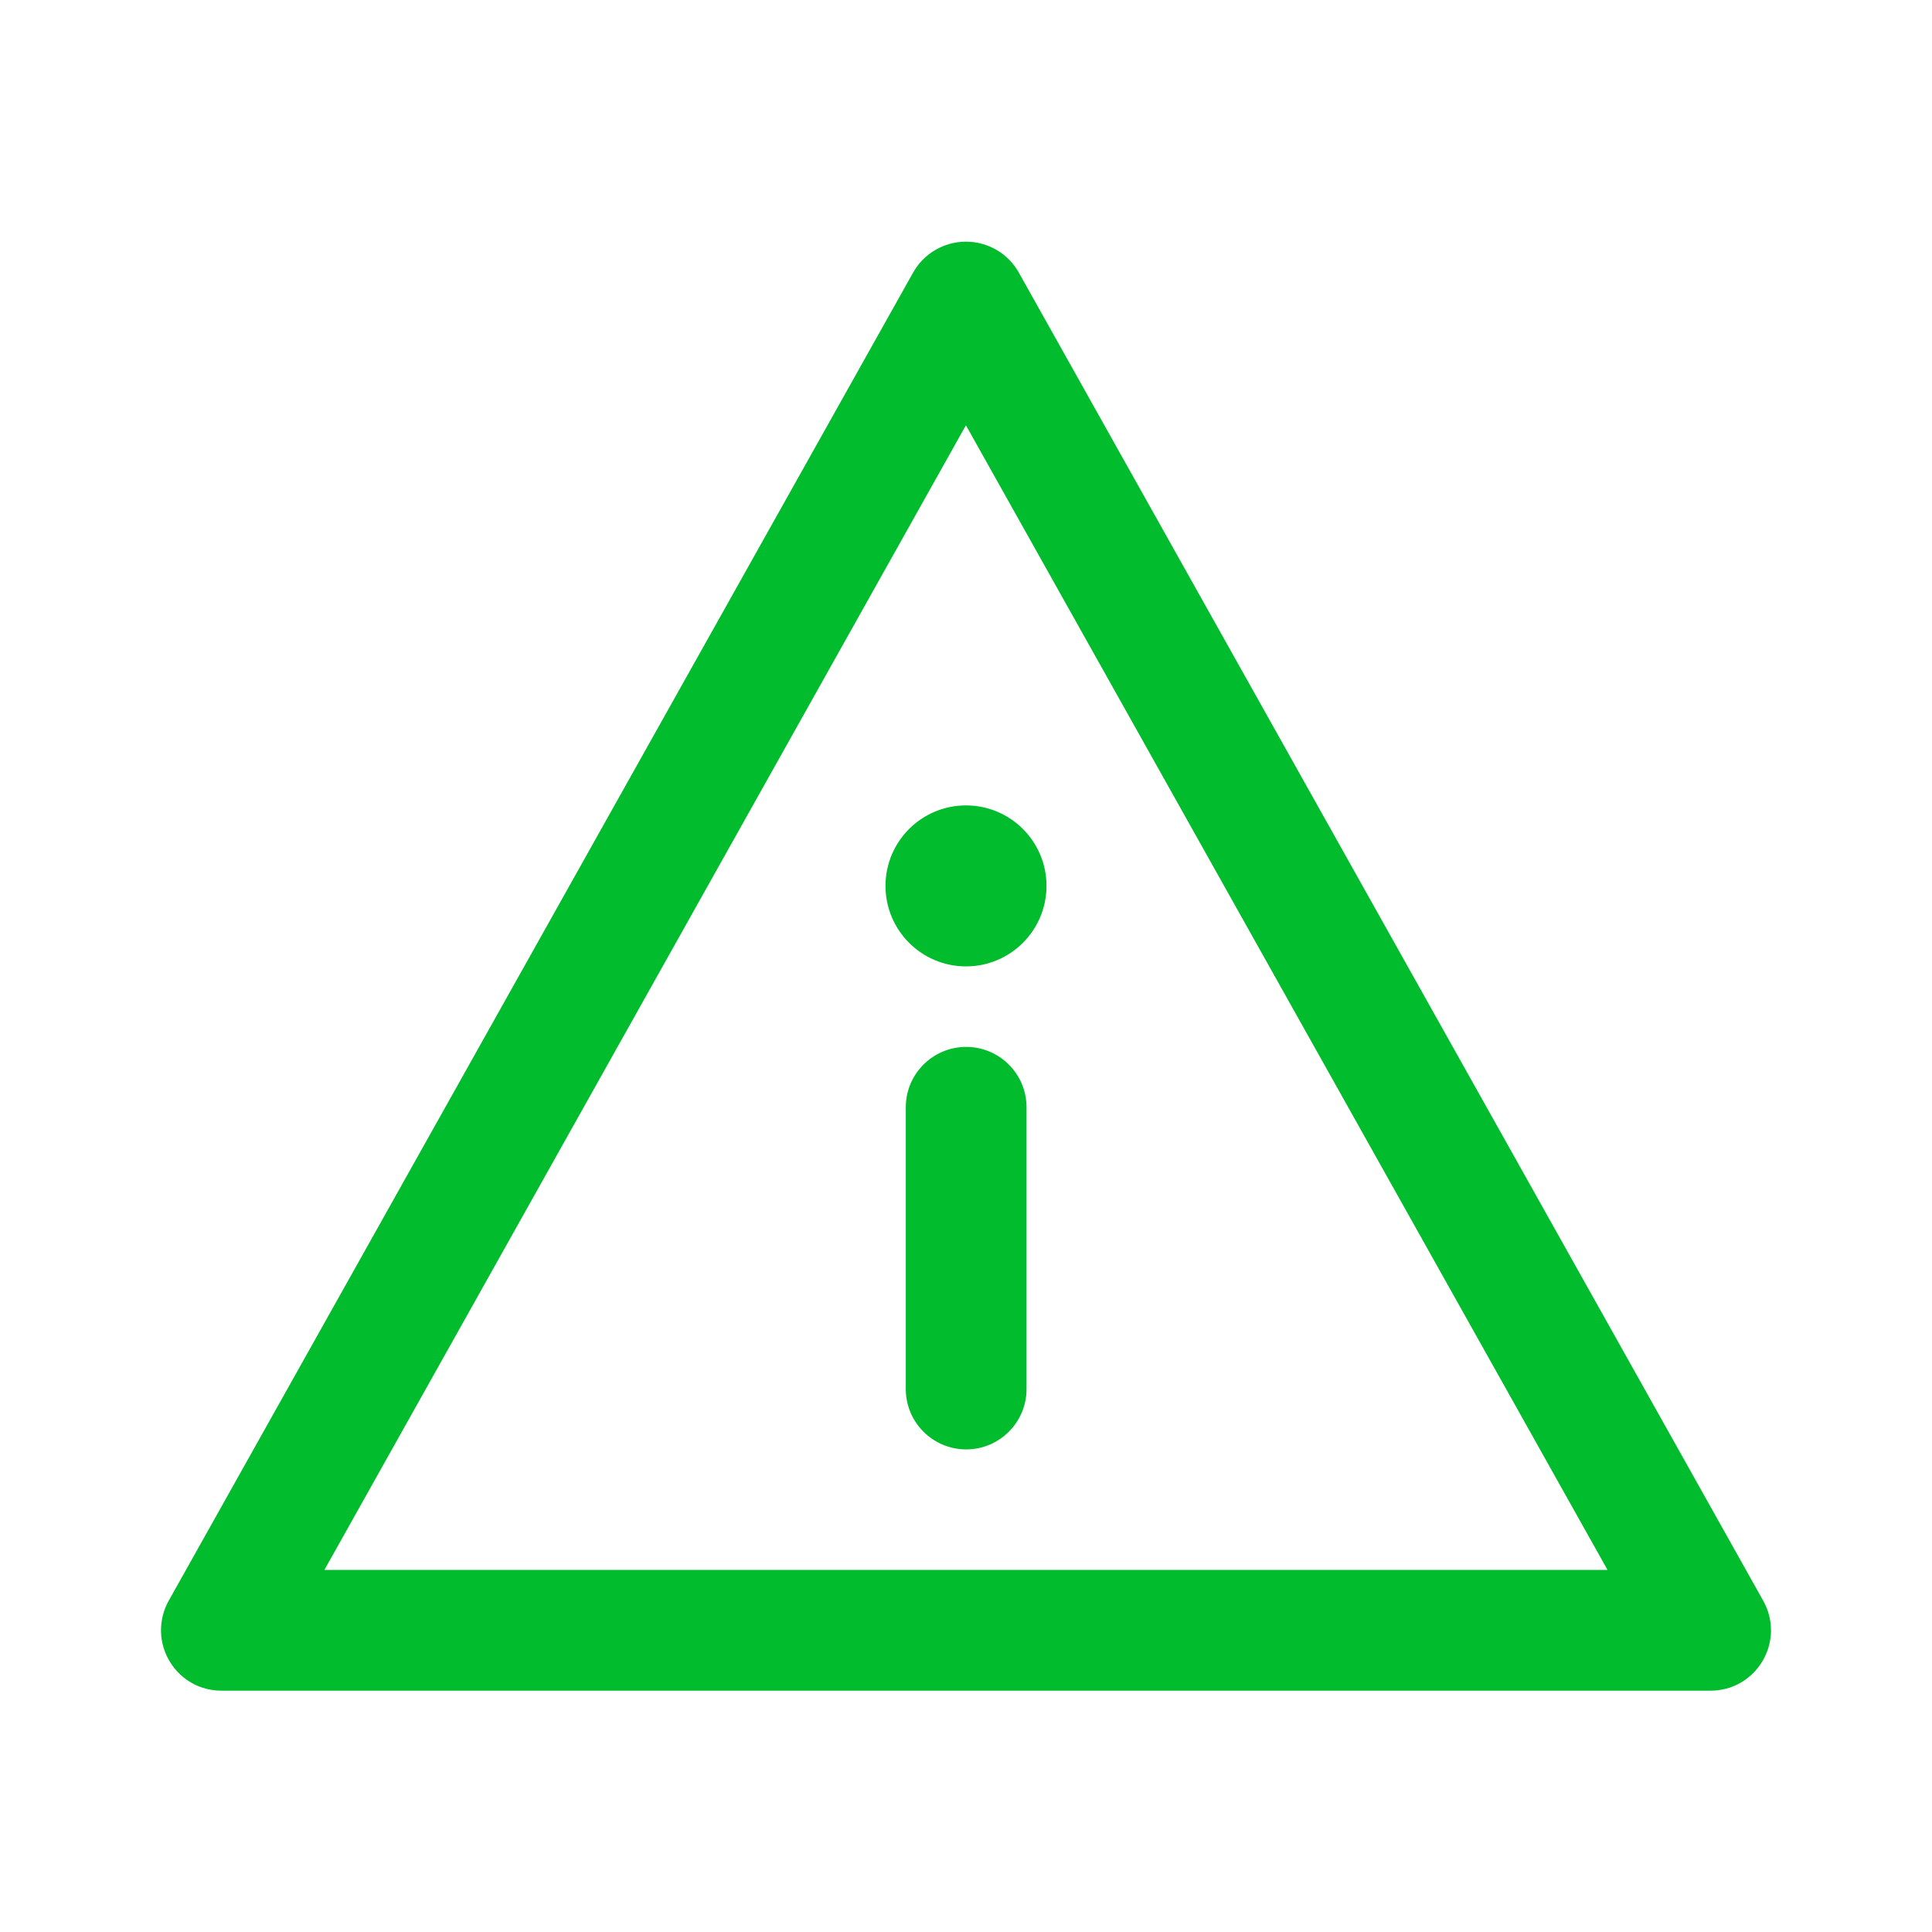
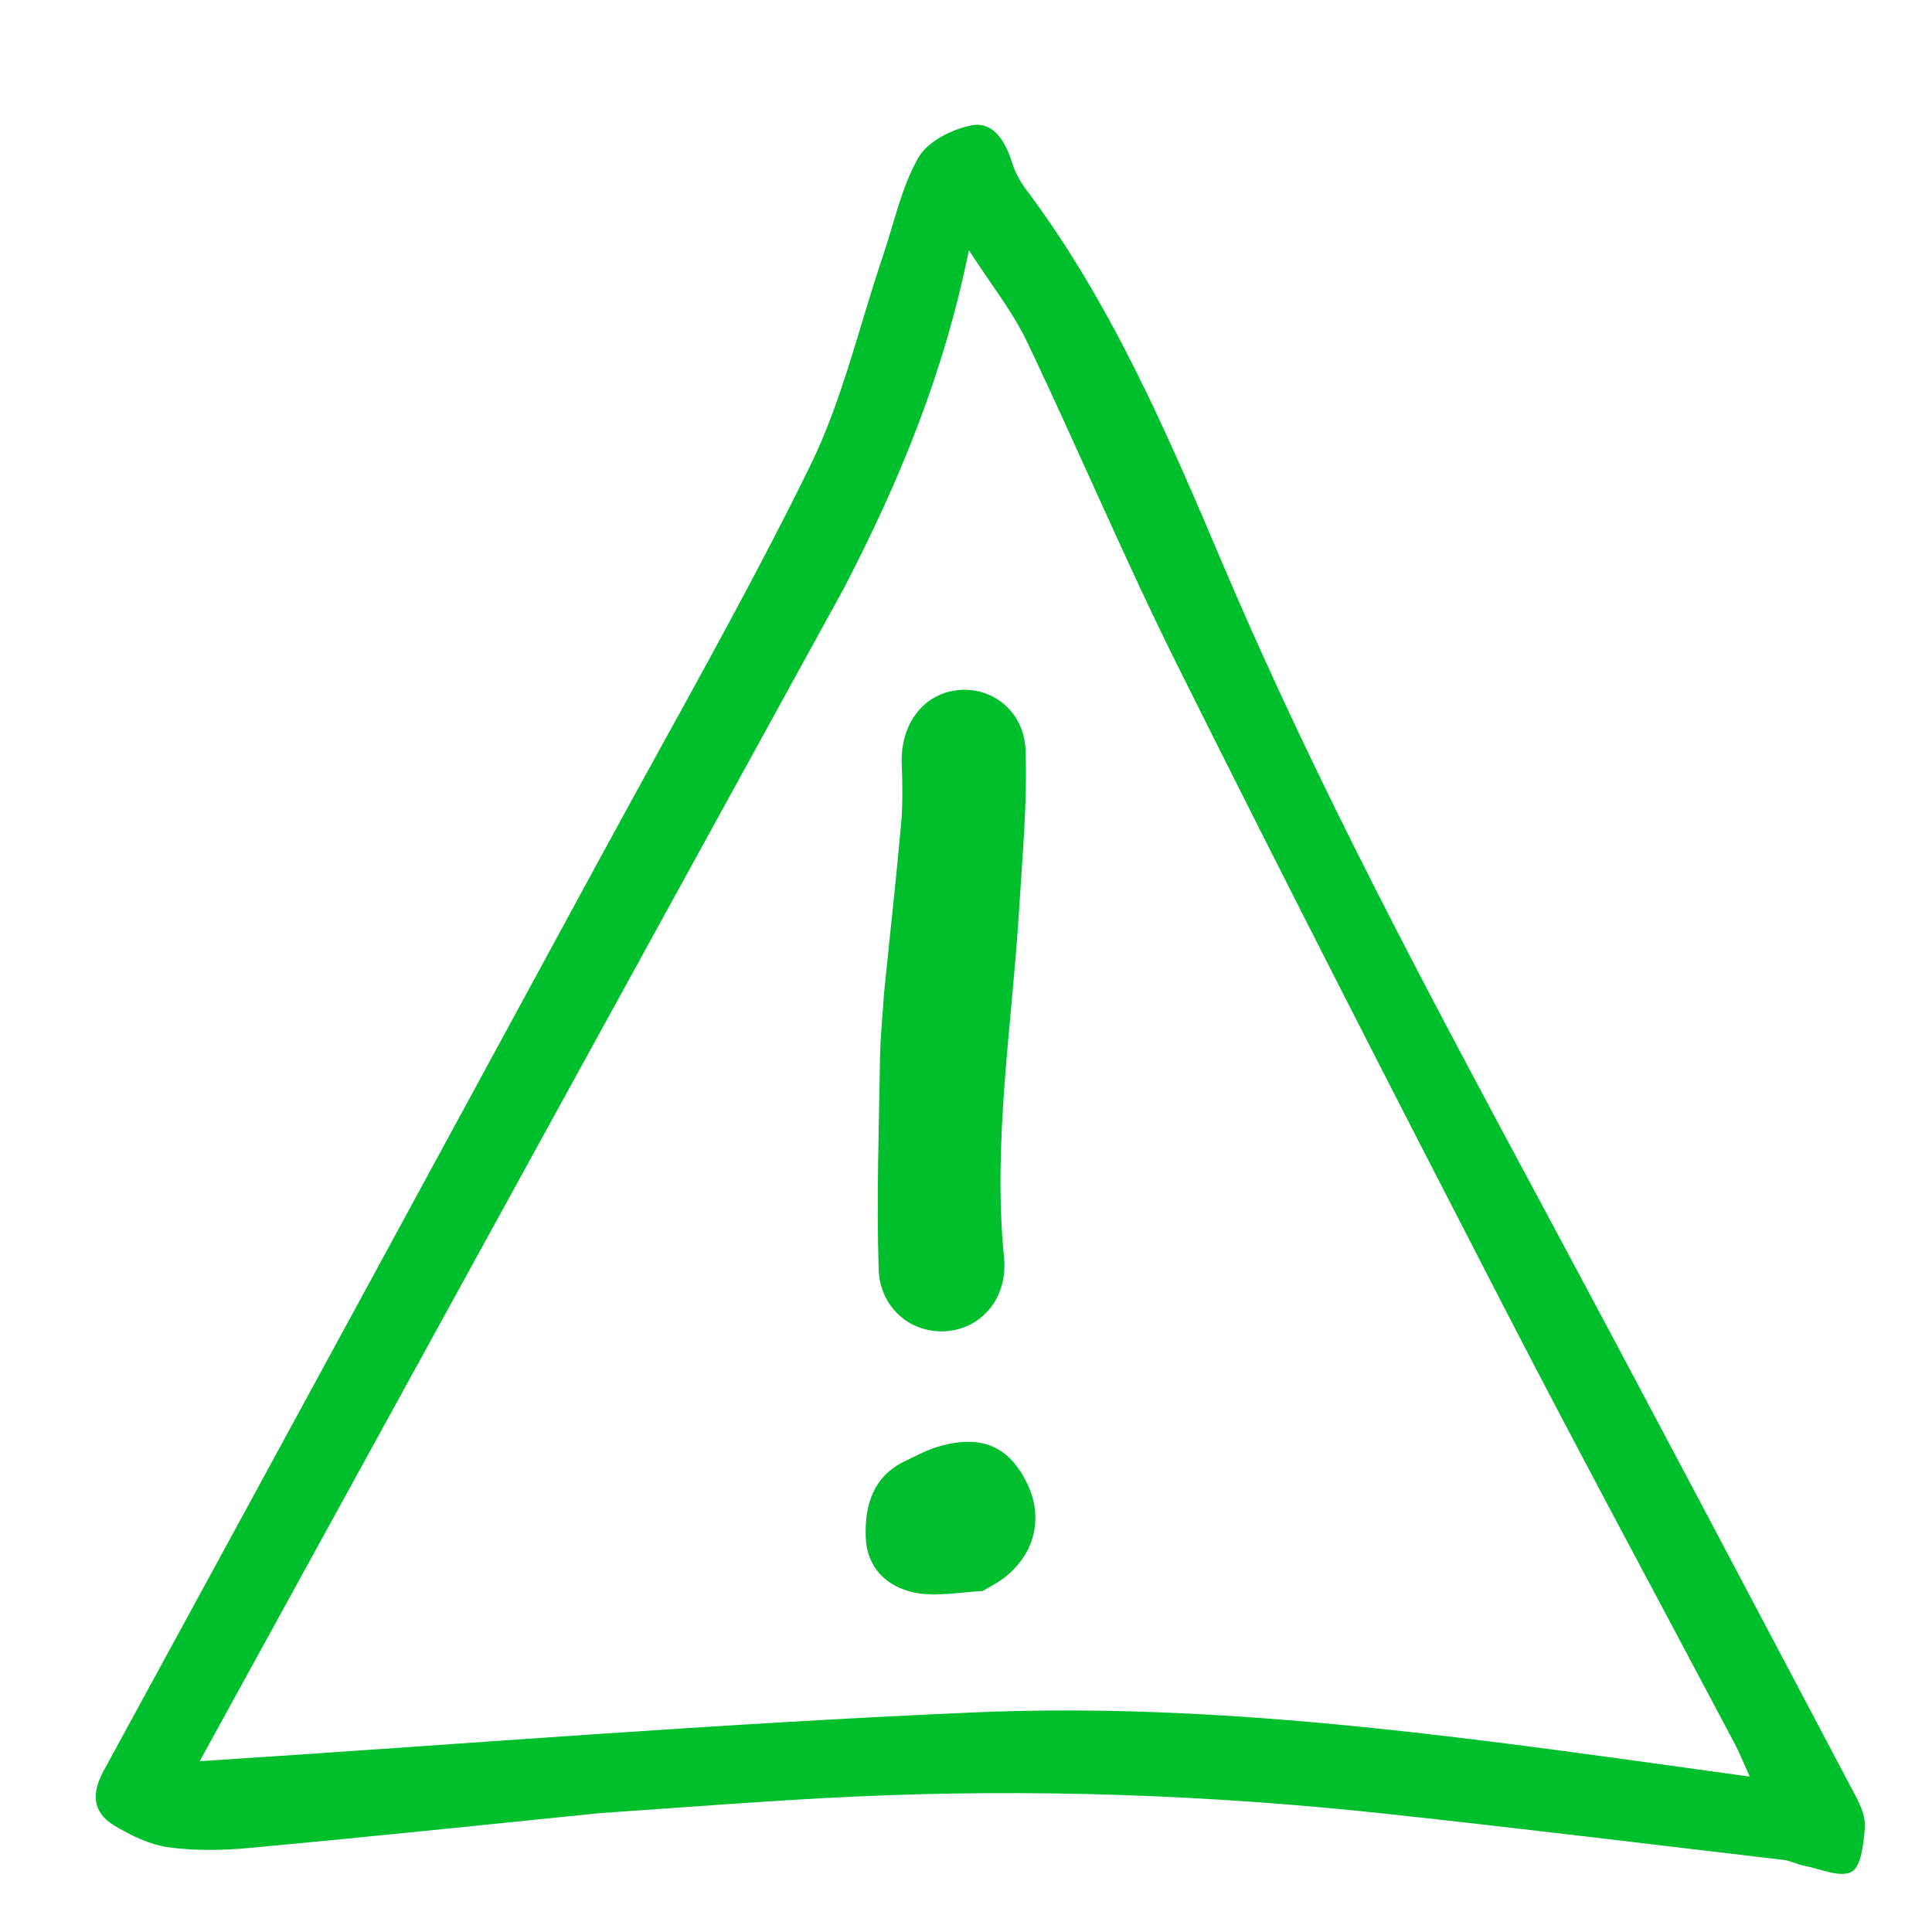
- <svg xmlns="http://www.w3.org/2000/svg" clip-rule="evenodd" fill-rule="evenodd" stroke-linejoin="round" stroke-miterlimit="2" viewBox="0 0 24 24">
-   <path fill="#01BC2D" d="m2.095 19.886 9.248-16.5c.133-.237.384-.384.657-.384.272 0 .524.147.656.384l9.248 16.5c.064.115.096.241.096.367 0 .385-.309.749-.752.749h-18.496c-.44 0-.752-.36-.752-.749 0-.126.031-.252.095-.367zm1.935-.384h15.939l-7.97-14.219zm7.972-6.497c-.414 0-.75.336-.75.75v3.5c0 .414.336.75.75.75s.75-.336.75-.75v-3.5c0-.414-.336-.75-.75-.75zm-.002-3c.552 0 1 .448 1 1s-.448 1-1 1-1-.448-1-1 .448-1 1-1z" fill-rule="nonzero" />
+ <svg xmlns="http://www.w3.org/2000/svg" version="1.1" id="Layer_1" x="0px" y="0px" width="100%" viewBox="0 0 350 350" enable-background="new 0 0 350 350" xml:space="preserve">
+   <path fill="#00BF2D" opacity="1" stroke="none" d=" M108.599,328.471   C87.271,330.628 66.407,332.814 45.52,334.749   C40.567,335.207 35.468,335.326 30.564,334.658   C27.125,334.189 23.668,332.507 20.643,330.67   C16.712,328.282 16.557,324.866 18.794,320.765   C49.097,265.205 79.313,209.598 109.513,153.982   C122.067,130.862 135.183,108.012 146.758,84.41   C152.635,72.426 155.655,59.042 159.977,46.294   C162.006,40.31 163.313,33.907 166.395,28.523   C168.078,25.585 172.598,23.327 176.182,22.686   C179.872,22.026 182.124,25.545 183.258,29.212   C183.791,30.935 184.634,32.66 185.717,34.099   C201.506,55.084 211.664,79.014 221.839,102.938   C238.616,142.383 258.845,180.1 279.096,217.819   C298.317,253.62 317.245,289.58 336.236,325.504   C337.141,327.217 338.001,329.32 337.836,331.147   C337.581,333.964 337.204,338.116 335.436,339.095   C333.402,340.222 329.787,338.558 326.878,338.01   C325.611,337.771 324.412,337.097 323.144,336.948   C299.179,334.122 275.226,331.19 251.236,328.598   C219.054,325.121 186.767,323.985 154.426,325.485   C139.29,326.187 124.179,327.418 108.599,328.471  M152.914,106.504   C114,177.357 75.086,248.211 36.175,319.062   C83.812,315.986 130.226,312.2 176.718,310.209   C223.362,308.211 269.53,315.314 316.988,321.853   C315.607,318.815 315.02,317.326 314.276,315.919   C300.42,289.719 286.32,263.646 272.727,237.31   C252.722,198.553 232.832,159.731 213.38,120.695   C203.735,101.339 195.339,81.365 186.019,61.842   C183.419,56.395 179.538,51.56 175.524,45.327   C171.004,67.621 162.995,87.061 152.914,106.504  z" />
+   <path fill="#00BF2D" opacity="1" stroke="none" d=" M160.136,180.116   C161.195,169.547 162.326,159.458 163.235,149.349   C163.561,145.727 163.497,142.052 163.361,138.41   C163.094,131.295 167.133,125.79 173.372,125.039   C179.559,124.295 185.523,128.715 185.781,135.883   C186.126,145.449 185.215,155.072 184.629,164.657   C183.341,185.723 179.816,206.679 181.89,227.906   C182.572,234.893 178.121,240.415 171.846,241.117   C165.403,241.839 159.403,237.192 159.176,229.916   C158.778,217.14 159.23,204.334 159.426,191.543   C159.481,187.889 159.88,184.24 160.136,180.116  z" />
+   <path fill="#00BE2D" opacity="1" stroke="none" d=" M178.018,288.219   C173.623,288.482 169.419,289.318 165.571,288.491   C160.574,287.418 156.979,283.948 156.827,278.327   C156.67,272.517 158.236,267.408 164.023,264.659   C166.116,263.664 168.2,262.531 170.415,261.938   C178.013,259.904 182.825,262.083 186.076,268.752   C189.107,274.969 187.452,281.647 181.755,285.956   C180.7,286.754 179.5,287.359 178.018,288.219  z" />
</svg>
